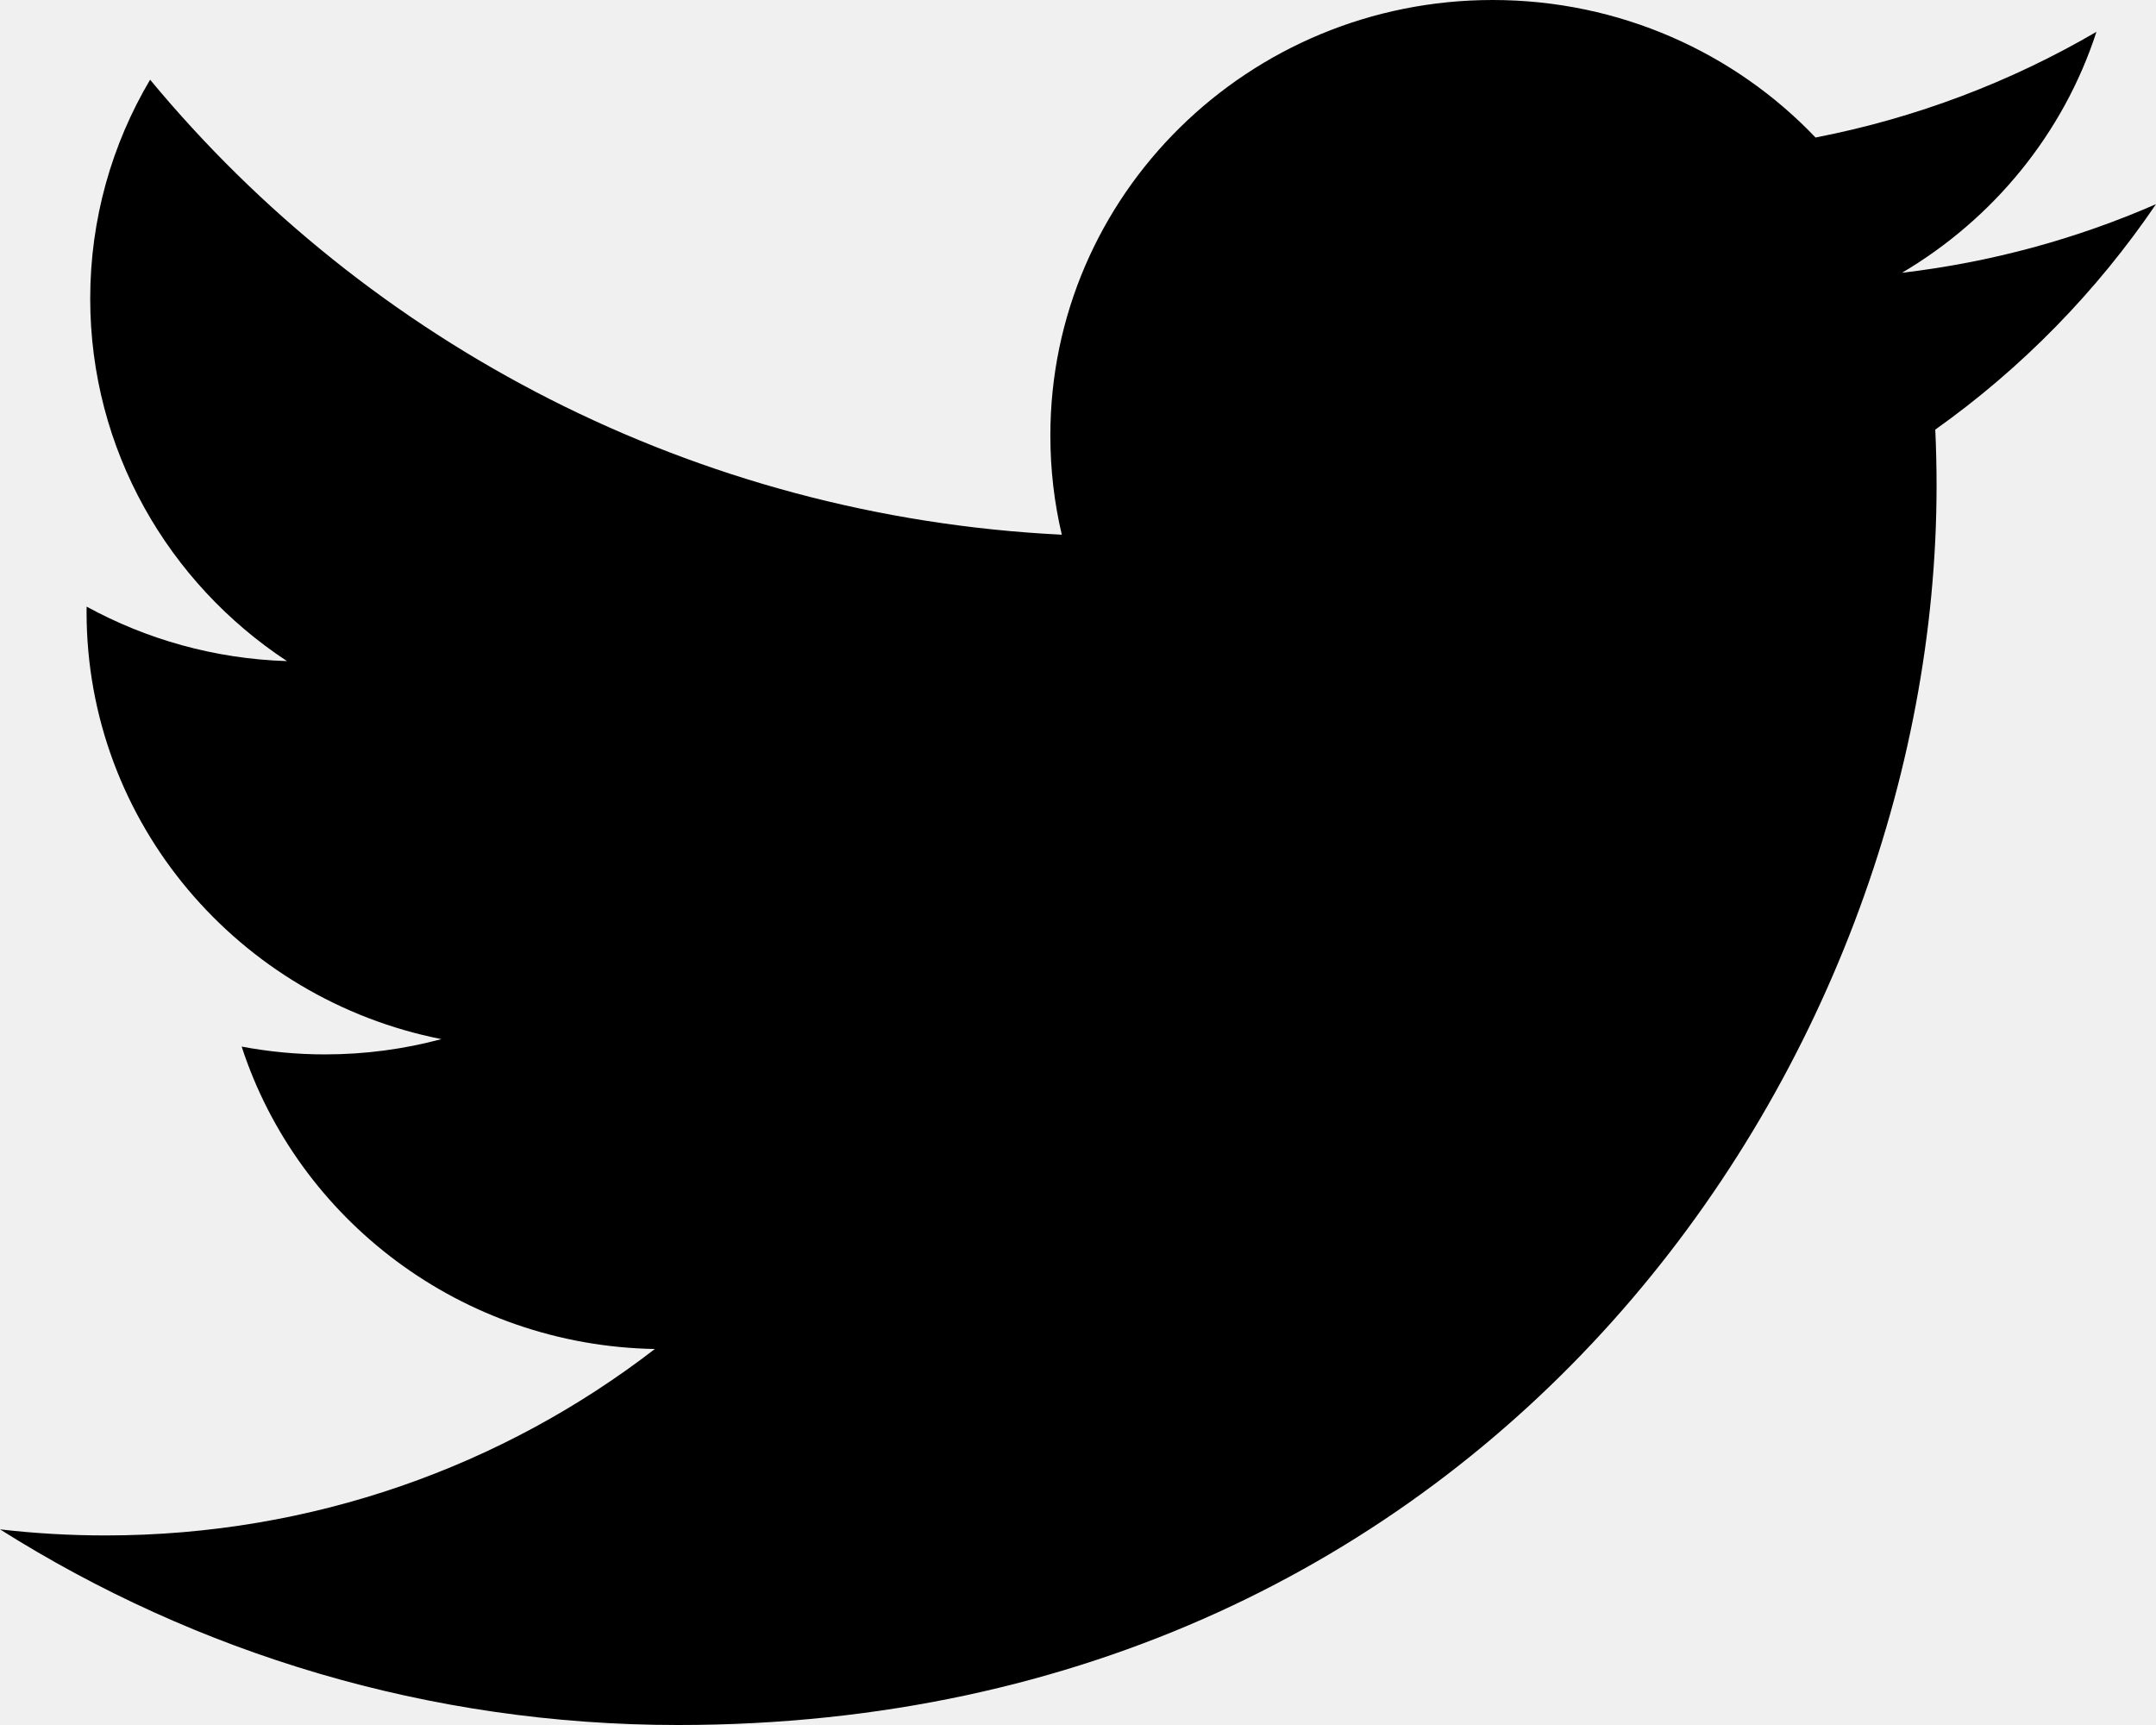
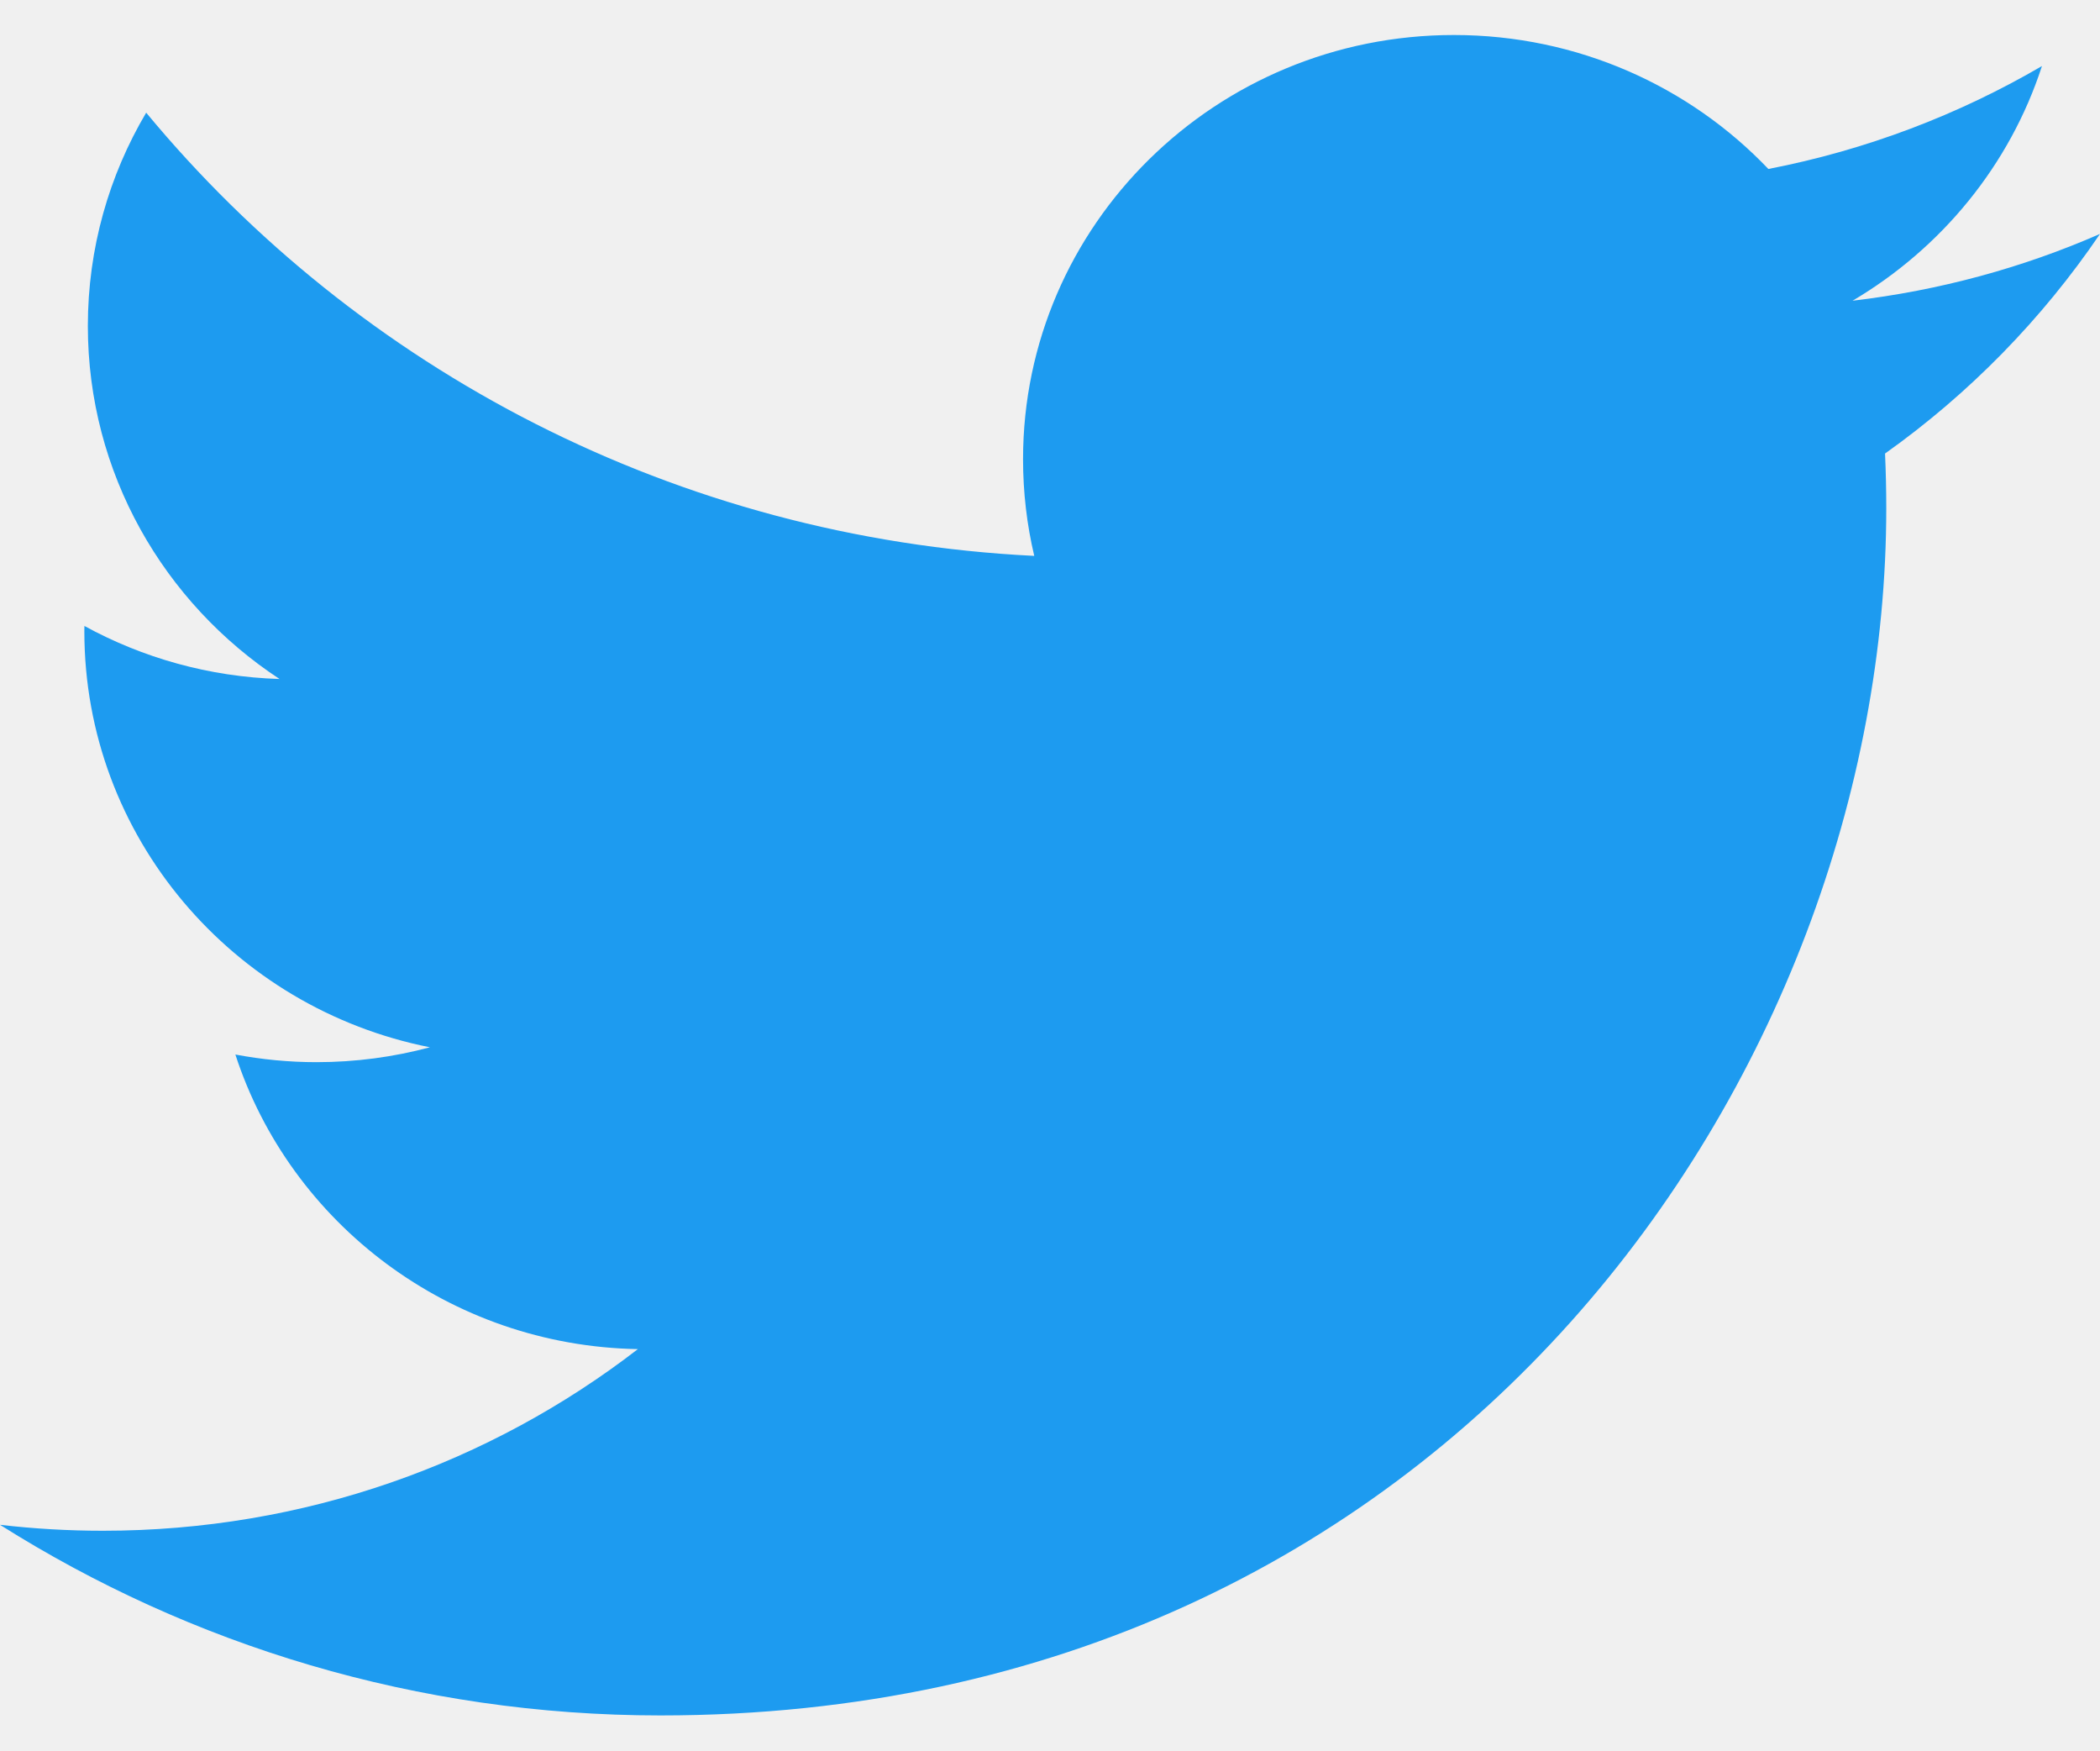
- <svg xmlns="http://www.w3.org/2000/svg" width="45" height="36" viewBox="0 0 45 36" fill="none">
-   <path d="M45 4.261C43.344 4.984 41.565 5.473 39.698 5.693C41.604 4.568 43.068 2.787 43.757 0.664C41.973 1.706 39.997 2.462 37.894 2.87C36.21 1.103 33.811 0 31.155 0C26.057 0 21.923 4.069 21.923 9.088C21.923 9.8 22.005 10.494 22.162 11.159C14.489 10.78 7.686 7.162 3.133 1.663C2.338 3.006 1.883 4.567 1.883 6.232C1.883 9.385 3.513 12.167 5.99 13.797C4.477 13.75 3.053 13.341 1.808 12.66C1.807 12.698 1.807 12.736 1.807 12.774C1.807 17.178 4.99 20.851 9.213 21.686C8.438 21.894 7.623 22.005 6.781 22.005C6.186 22.005 5.608 21.948 5.044 21.842C6.219 25.452 9.628 28.08 13.668 28.153C10.509 30.591 6.528 32.044 2.202 32.044C1.457 32.044 0.722 32.001 0 31.917C4.086 34.495 8.939 36 14.152 36C31.134 36 40.42 22.152 40.42 10.142C40.42 9.748 40.411 9.356 40.393 8.966C42.197 7.685 43.762 6.084 45 4.261H45Z" fill="black" />
+ <svg xmlns="http://www.w3.org/2000/svg" width="36" height="30" viewBox="0 0 36 30" fill="none">
+   <g clip-path="url(#clip0)">
+     <path d="M36 4.009C34.676 4.588 33.252 4.978 31.758 5.154C33.283 4.254 34.454 2.829 35.005 1.132C33.578 1.965 31.998 2.57 30.315 2.896C28.968 1.483 27.049 0.6 24.924 0.6C20.845 0.6 17.538 3.855 17.538 7.87C17.538 8.44 17.604 8.995 17.73 9.527C11.591 9.224 6.149 6.33 2.506 1.931C1.871 3.004 1.506 4.253 1.506 5.586C1.506 8.108 2.81 10.334 4.792 11.637C3.581 11.6 2.442 11.273 1.447 10.728C1.446 10.758 1.446 10.789 1.446 10.82C1.446 14.342 3.992 17.28 7.37 17.949C6.751 18.115 6.098 18.204 5.425 18.204C4.949 18.204 4.486 18.158 4.035 18.073C4.975 20.962 7.703 23.064 10.935 23.122C8.407 25.073 5.222 26.235 1.762 26.235C1.166 26.235 0.578 26.2 0 26.133C3.269 28.196 7.151 29.4 11.322 29.4C24.907 29.4 32.336 18.321 32.336 8.713C32.336 8.398 32.329 8.085 32.315 7.773C33.758 6.748 35.01 5.467 36 4.009H36Z" fill="#1D9BF0" />
+   </g>
+   <defs>
+     <clipPath id="clip0">
+       <rect width="36" height="28.8" fill="white" transform="translate(0 0.599976)" />
+     </clipPath>
+   </defs>
</svg>
